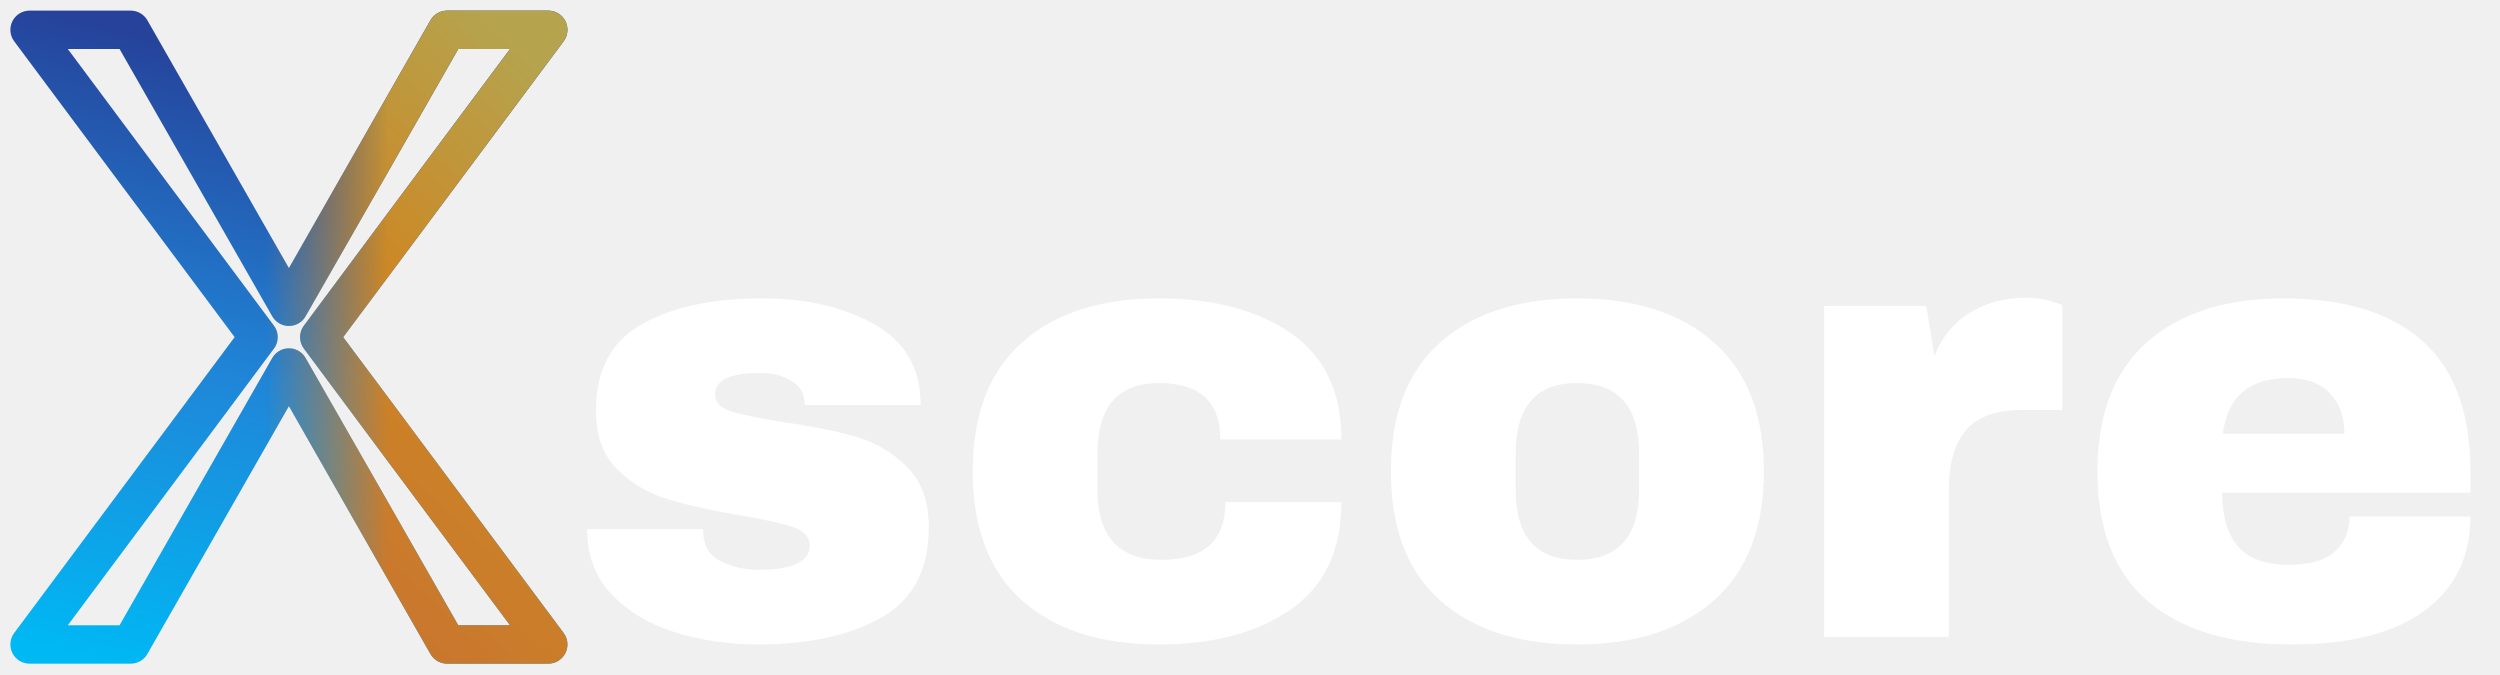
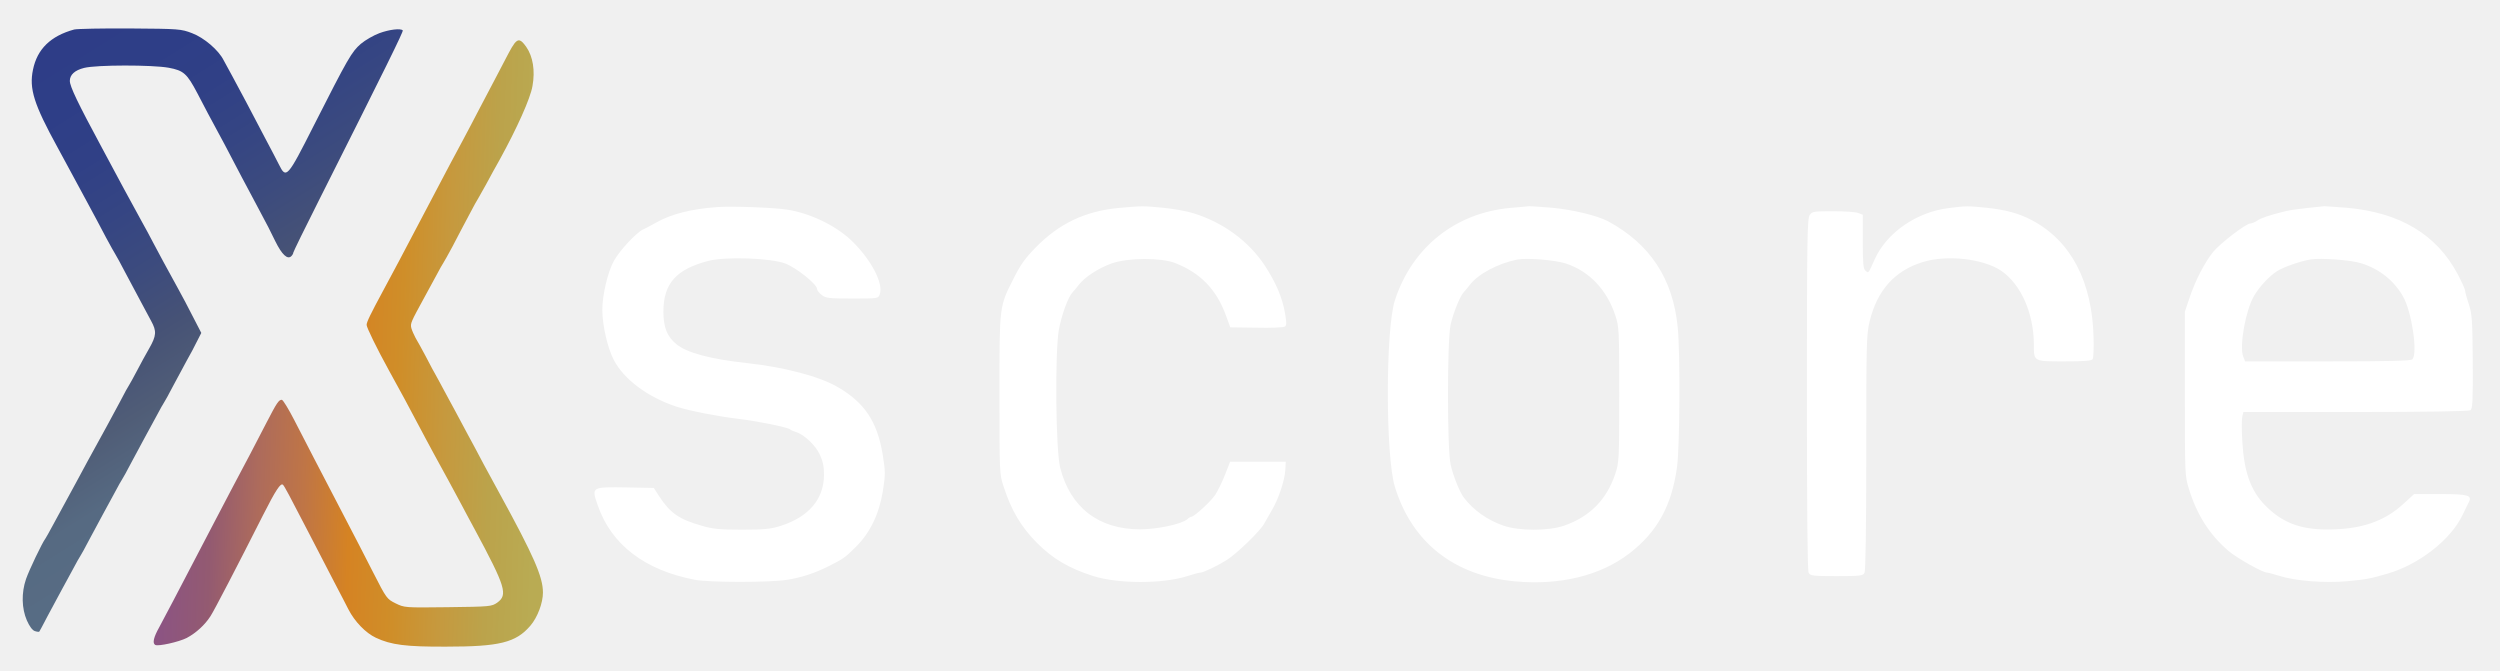
- <svg xmlns="http://www.w3.org/2000/svg" viewBox="-5.7 -5.7 481.99 129.90" width="1928" height="520" role="img" aria-label="Xscore">
+ <svg xmlns="http://www.w3.org/2000/svg" viewBox="26 152 358 96" width="358" height="96" role="img" aria-label="Xscore">
  <defs>
-     <linearGradient id="fL" x1="0.2" y1="0" x2="0" y2="1">
-       <stop offset="0" stop-color="#26429a" />
-       <stop offset=".5" stop-color="#2085d7" />
-       <stop offset="1" stop-color="#00b8f4" />
+     <linearGradient id="xscore-dark-background-ribbon-0" gradientUnits="userSpaceOnUse" x1="3210.864" y1="10861.543" x2="4680.397" y2="8509.799">
+       <stop offset="0" stop-color="rgb(46 61 135)" />
+       <stop offset="0.125" stop-color="rgb(46 62 135)" />
+       <stop offset="0.25" stop-color="rgb(48 64 134)" />
+       <stop offset="0.375" stop-color="rgb(53 69 131)" />
+       <stop offset="0.5" stop-color="rgb(60 75 126)" />
+       <stop offset="0.625" stop-color="rgb(70 82 118)" />
+       <stop offset="0.75" stop-color="rgb(80 93 119)" />
+       <stop offset="0.875" stop-color="rgb(86 106 130)" />
+       <stop offset="1" stop-color="rgb(87 108 132)" />
    </linearGradient>
-     <linearGradient id="qL" x1="0.1" y1="1" x2="0.9" y2="0">
-       <stop offset="0" stop-color="#8d5579" />
-       <stop offset=".3" stop-color="#c9762e" />
-       <stop offset=".65" stop-color="#cd8724" />
-       <stop offset="1" stop-color="#b5a34d" />
+     <linearGradient id="xscore-dark-background-ribbon-1" gradientUnits="userSpaceOnUse" x1="2295.234" y1="15919.849" x2="4408.467" y2="15846.053">
+       <stop offset="0" stop-color="rgb(140 84 130)" />
+       <stop offset="0.125" stop-color="rgb(147 90 113)" />
+       <stop offset="0.25" stop-color="rgb(173 107 92)" />
+       <stop offset="0.375" stop-color="rgb(191 117 70)" />
+       <stop offset="0.5" stop-color="rgb(213 131 35)" />
+       <stop offset="0.625" stop-color="rgb(207 142 41)" />
+       <stop offset="0.75" stop-color="rgb(198 153 62)" />
+       <stop offset="0.875" stop-color="rgb(187 163 75)" />
+       <stop offset="1" stop-color="rgb(185 171 83)" />
    </linearGradient>
-     <linearGradient id="gL" x1="0" y1="0" x2="1" y2="0">
-       <stop offset=".42" stop-color="#fff" stop-opacity="0" />
-       <stop offset=".55" stop-color="#fff" stop-opacity="1" />
-     </linearGradient>
-     <mask id="mL">
-       <rect x="-30" y="-30" width="180" height="200" fill="url(#gL)" />
-     </mask>
  </defs>
-   <g fill="none" stroke-width="7.4" stroke-linejoin="round" stroke-linecap="round">
-     <path d="M 0 0 L 19.5 0 L 50 53.4 L 80.5 0 L 100 0 L 55.85 59.25 L 100 118.5 L 80.5 118.5 L 50 65.1 L 19.5 118.5 L 0 118.5 L 44.15 59.25 Z" stroke="url(#fL)" />
-     <path d="M 0 0 L 19.5 0 L 50 53.4 L 80.5 0 L 100 0 L 55.85 59.25 L 100 118.5 L 80.5 118.5 L 50 65.1 L 19.5 118.5 L 0 118.5 L 44.15 59.25 Z" stroke="url(#qL)" mask="url(#mL)" />
+   <g transform="translate(0 400) scale(.025 -.025)">
+     <path fill="url(#xscore-dark-background-ribbon-0)" d="M1465 9751 c-135 -37 -212 -112 -236 -230 -23 -109 5 -198 141 -446 18 -33 47 -87 65 -120 18 -33 63 -116 100 -185 37 -69 88 -163 112 -210 25 -47 49 -89 53 -95 4 -5 33 -59 65 -120 32 -60 72 -135 88 -165 16 -30 40 -75 53 -99 32 -58 30 -84 -11 -156 -19 -33 -51 -91 -71 -130 -20 -38 -40 -74 -44 -80 -4 -5 -28 -48 -52 -95 -52 -97 -87 -162 -188 -345 -15 -27 -43 -79 -62 -115 -20 -36 -50 -92 -68 -125 -18 -33 -48 -89 -68 -125 -19 -36 -38 -69 -42 -75 -18 -23 -93 -180 -111 -232 -27 -79 -25 -168 5 -237 15 -34 32 -57 46 -61 12 -4 23 -5 25 -3 1 1 23 41 47 88 25 47 60 112 78 145 18 33 48 89 68 125 19 36 38 70 42 75 4 6 28 48 52 95 25 47 60 112 78 145 18 33 48 89 68 125 19 36 38 70 42 75 4 6 28 48 52 95 25 47 60 112 78 145 18 33 48 89 68 125 19 36 38 70 42 75 4 6 28 48 52 95 25 47 60 112 78 145 19 33 45 82 58 109 l25 49 -47 91 c-25 50 -64 123 -85 161 -77 141 -105 191 -141 260 -20 39 -51 96 -69 128 -95 174 -102 186 -228 422 -138 256 -183 350 -183 382 0 35 29 61 82 74 71 18 389 18 484 1 86 -16 105 -33 165 -147 39 -75 69 -133 157 -295 19 -36 63 -120 98 -187 36 -66 84 -159 109 -205 25 -45 62 -118 82 -160 38 -77 70 -107 92 -85 6 6 11 15 11 20 0 4 66 140 147 300 387 769 485 968 480 973 -12 13 -77 5 -134 -16 -32 -12 -80 -39 -106 -61 -53 -46 -73 -81 -270 -469 -151 -299 -158 -306 -199 -223 -13 26 -49 95 -80 153 -30 58 -78 148 -105 200 -28 52 -65 122 -83 155 -18 33 -40 74 -49 90 -29 58 -112 129 -181 155 -63 24 -73 25 -355 27 -159 1 -303 -2 -320 -6z" />
+     <path fill="url(#xscore-dark-background-ribbon-1)" d="M3988 9673 c-8 -10 -24 -36 -35 -58 -11 -22 -42 -80 -68 -130 -26 -49 -72 -136 -101 -192 -29 -57 -71 -135 -92 -175 -41 -76 -102 -190 -183 -345 -129 -244 -149 -283 -186 -353 -22 -41 -60 -111 -83 -155 -80 -148 -100 -190 -100 -206 0 -15 57 -132 128 -261 82 -148 89 -162 209 -388 37 -69 53 -99 136 -250 16 -30 48 -89 70 -130 22 -41 55 -104 75 -140 179 -333 192 -377 130 -422 -32 -22 -40 -23 -282 -26 -248 -3 -249 -3 -300 22 -50 25 -52 27 -129 178 -43 84 -114 223 -159 308 -149 286 -231 444 -292 563 -33 64 -65 117 -72 117 -17 0 -28 -16 -87 -130 -57 -111 -123 -237 -202 -385 -26 -49 -76 -144 -110 -210 -60 -114 -111 -213 -222 -425 -28 -52 -64 -121 -81 -153 -32 -57 -40 -91 -23 -101 16 -10 136 17 181 40 54 29 104 75 136 125 23 36 153 286 300 577 74 146 102 188 115 175 9 -9 32 -52 149 -278 48 -93 114 -219 145 -280 32 -60 68 -131 81 -156 36 -70 99 -135 157 -162 87 -41 173 -52 402 -51 306 0 400 23 483 120 41 48 72 130 72 190 0 90 -52 209 -252 574 -82 150 -103 189 -139 258 -22 39 -56 105 -78 145 -21 39 -52 98 -70 130 -17 31 -45 83 -62 115 -18 31 -50 91 -71 132 -22 41 -48 89 -58 105 -9 17 -20 42 -24 56 -6 27 -3 33 74 174 18 33 48 89 68 125 19 36 38 70 42 75 4 6 28 48 53 95 24 47 66 126 92 175 26 50 51 95 55 100 4 6 24 42 45 80 21 39 55 102 77 140 100 182 176 351 188 422 16 88 3 169 -36 225 -30 42 -44 47 -66 21z" />
+     <path fill="rgb(255 255 255)" d="M5150 8734 c-152 -11 -264 -40 -350 -88 -25 -14 -59 -33 -76 -40 -40 -19 -134 -120 -168 -181 -35 -63 -66 -196 -66 -281 1 -88 29 -214 65 -284 57 -112 196 -216 362 -270 75 -24 234 -55 358 -70 104 -12 274 -47 290 -59 5 -5 21 -12 35 -16 45 -13 112 -76 136 -129 17 -37 24 -68 24 -116 -1 -139 -87 -241 -248 -292 -56 -18 -92 -22 -222 -22 -131 0 -167 4 -232 23 -129 37 -179 72 -242 168 l-31 48 -155 3 c-203 3 -203 4 -166 -103 78 -225 269 -371 556 -426 84 -16 432 -16 530 0 80 13 155 37 235 77 85 43 96 50 156 110 83 82 134 188 156 321 15 96 15 109 -1 210 -31 187 -103 296 -256 385 -103 61 -307 115 -520 138 -211 23 -345 59 -405 108 -54 44 -75 97 -75 187 0 161 73 243 259 291 100 25 354 16 438 -15 64 -24 183 -119 183 -146 0 -8 12 -23 26 -34 24 -19 40 -21 176 -21 147 0 149 0 157 24 24 63 -53 206 -168 314 -89 82 -232 151 -361 171 -73 12 -316 21 -400 15z M7450 8729 c-194 -18 -344 -89 -480 -229 -57 -58 -86 -99 -122 -171 -85 -168 -83 -153 -83 -669 0 -446 0 -456 23 -525 45 -139 100 -232 192 -325 91 -91 181 -144 320 -189 144 -46 399 -46 541 -1 34 11 67 20 74 20 18 0 101 40 153 73 60 39 190 165 213 207 11 19 31 55 45 79 37 62 72 167 76 226 l3 50 -160 0 -159 0 -29 -74 c-16 -41 -42 -94 -57 -117 -28 -40 -120 -124 -136 -124 -4 0 -15 -6 -23 -14 -32 -28 -172 -58 -271 -58 -237 0 -399 125 -457 352 -26 100 -31 657 -8 790 16 87 53 189 79 216 6 6 22 25 35 42 34 45 116 98 191 124 94 32 280 33 362 1 143 -56 235 -150 289 -297 l26 -71 149 -2 c82 -2 155 1 163 6 11 7 11 20 2 75 -16 92 -52 177 -117 276 -92 139 -239 247 -410 299 -36 12 -113 25 -172 31 -118 11 -116 11 -252 -1z M9690 8729 c-315 -29 -562 -227 -660 -529 -54 -165 -54 -895 0 -1069 98 -319 340 -509 688 -541 258 -24 490 33 655 160 160 123 243 274 273 495 16 119 19 648 4 800 -27 279 -159 478 -400 608 -61 32 -201 66 -320 77 -63 5 -122 9 -130 9 -8 -1 -58 -6 -110 -10z m318 -318 c135 -44 236 -150 285 -299 21 -64 22 -82 22 -452 0 -370 -1 -388 -22 -452 -49 -149 -146 -248 -294 -299 -90 -31 -256 -31 -347 0 -92 32 -172 88 -228 162 -24 32 -62 128 -75 189 -20 92 -20 708 0 800 14 64 54 164 75 186 6 6 22 25 35 42 47 62 161 123 271 145 52 11 216 -2 278 -22z M12201 8728 c-183 -23 -353 -140 -422 -292 -39 -86 -35 -82 -54 -66 -12 10 -15 41 -15 166 l0 154 -26 10 c-14 6 -79 10 -144 10 -111 0 -120 -1 -134 -22 -14 -20 -16 -134 -16 -1026 0 -672 3 -1010 10 -1023 10 -17 23 -19 160 -19 137 0 150 2 160 19 6 13 10 247 10 690 0 621 1 675 19 749 43 179 144 292 305 341 139 43 346 19 449 -50 113 -78 186 -242 187 -422 0 -99 -3 -97 175 -97 112 0 156 3 162 13 4 6 7 62 5 122 -7 322 -130 556 -354 674 -74 39 -147 59 -260 71 -108 11 -113 11 -217 -2z M14259 8729 c-48 -5 -104 -13 -125 -18 -94 -23 -144 -40 -165 -55 -13 -9 -31 -16 -39 -16 -24 0 -171 -112 -213 -163 -49 -61 -102 -163 -135 -262 l-27 -80 0 -470 c0 -463 0 -471 23 -545 46 -150 119 -263 226 -355 49 -42 197 -125 222 -125 6 0 39 -9 72 -19 90 -29 262 -42 389 -30 106 10 130 14 228 43 181 52 362 194 430 335 15 31 31 64 36 74 21 40 -3 47 -163 47 l-150 0 -60 -55 c-111 -103 -246 -148 -438 -148 -157 0 -260 41 -357 140 -82 85 -119 191 -129 364 -4 64 -4 128 0 143 l6 26 643 0 c390 0 648 4 657 10 13 8 15 49 14 277 -2 243 -4 274 -23 332 -12 35 -21 70 -21 77 0 7 -19 49 -42 93 -121 228 -331 354 -636 381 -64 5 -121 9 -127 9 -5 -1 -49 -5 -96 -10z m306 -317 c104 -32 189 -100 240 -191 50 -87 85 -327 53 -359 -9 -9 -130 -12 -485 -12 l-473 0 -11 28 c-23 59 14 265 62 347 32 54 86 112 132 142 38 24 134 57 192 67 62 9 230 -3 290 -22z" />
  </g>
-   <path d="M141.22 51.78Q154.03 51.78 162.92 56.80Q171.80 61.81 171.80 72.33L149.44 72.33Q149.44 68.82 146.30 67.37Q144.12 66.16 140.86 66.16Q132.16 66.16 132.16 70.27Q132.16 72.57 135.18 73.54Q138.20 74.50 145.09 75.59Q153.55 76.80 159.23 78.43Q164.91 80.06 169.14 84.23Q173.37 88.40 173.37 95.90Q173.37 108.11 164.25 113.30Q155.12 118.50 140.38 118.50Q131.92 118.50 124.42 116.14Q116.93 113.79 112.21 108.83Q107.50 103.87 107.50 96.26L129.86 96.26L129.86 96.74Q129.98 100.85 133.31 102.48Q136.63 104.12 140.38 104.12Q150.41 104.12 150.41 99.40Q150.41 96.99 147.27 95.90Q144.12 94.81 136.99 93.60Q128.41 92.15 122.91 90.46Q117.41 88.77 113.30 84.72Q109.19 80.67 109.19 73.42Q109.19 61.69 118.08 56.74Q126.96 51.78 141.22 51.78M217.73 51.78Q233.45 51.78 243.18 58.49Q252.91 65.20 252.91 78.98L229.58 78.98Q229.58 68.10 217.73 68.10Q205.89 68.10 205.89 81.76L205.89 88.65Q205.89 102.18 218.22 102.18Q230.55 102.18 230.55 91.06L252.91 91.06Q252.91 104.96 243.18 111.73Q233.45 118.50 217.73 118.50Q200.93 118.50 191.38 110.04Q181.84 101.58 181.84 85.14Q181.84 68.70 191.38 60.24Q200.93 51.78 217.73 51.78M298.35 51.78Q315.15 51.78 324.76 60.30Q334.37 68.82 334.37 85.14Q334.37 101.46 324.76 109.98Q315.15 118.50 298.35 118.50Q281.55 118.50 272 110.04Q262.46 101.58 262.46 85.14Q262.46 68.70 272 60.24Q281.55 51.78 298.35 51.78M298.35 68.10Q286.51 68.10 286.51 81.76L286.51 88.65Q286.51 102.18 298.35 102.18Q310.32 102.18 310.32 88.65L310.32 81.76Q310.32 68.10 298.35 68.10M384.78 51.66Q387.56 51.66 389.73 52.32Q391.91 52.99 391.91 53.11L391.91 73.29L384.17 73.29Q376.68 73.29 373.35 77.16Q370.03 81.03 370.03 88.65L370.03 117.05L345.98 117.05L345.98 53.23L365.68 53.23L367.25 62.90Q369.43 57.34 374.14 54.50Q378.85 51.66 384.78 51.66M434.57 51.78Q452.10 51.78 461.35 60Q470.59 68.22 470.59 85.14L470.59 89.25L422.73 89.25Q422.73 96.14 425.81 99.64Q428.89 103.15 435.54 103.15Q441.58 103.15 444.43 100.61Q447.27 98.07 447.27 93.84L470.59 93.84Q470.59 105.45 461.77 111.97Q452.95 118.50 436.02 118.50Q418.26 118.50 408.47 110.22Q398.68 101.94 398.68 85.14Q398.68 68.70 408.22 60.24Q417.77 51.78 434.57 51.78M435.54 67.13Q424.18 67.13 422.85 77.89L446.30 77.89Q446.30 72.93 443.46 70.03Q440.62 67.13 435.54 67.13" fill="#ffffff" />
</svg>
